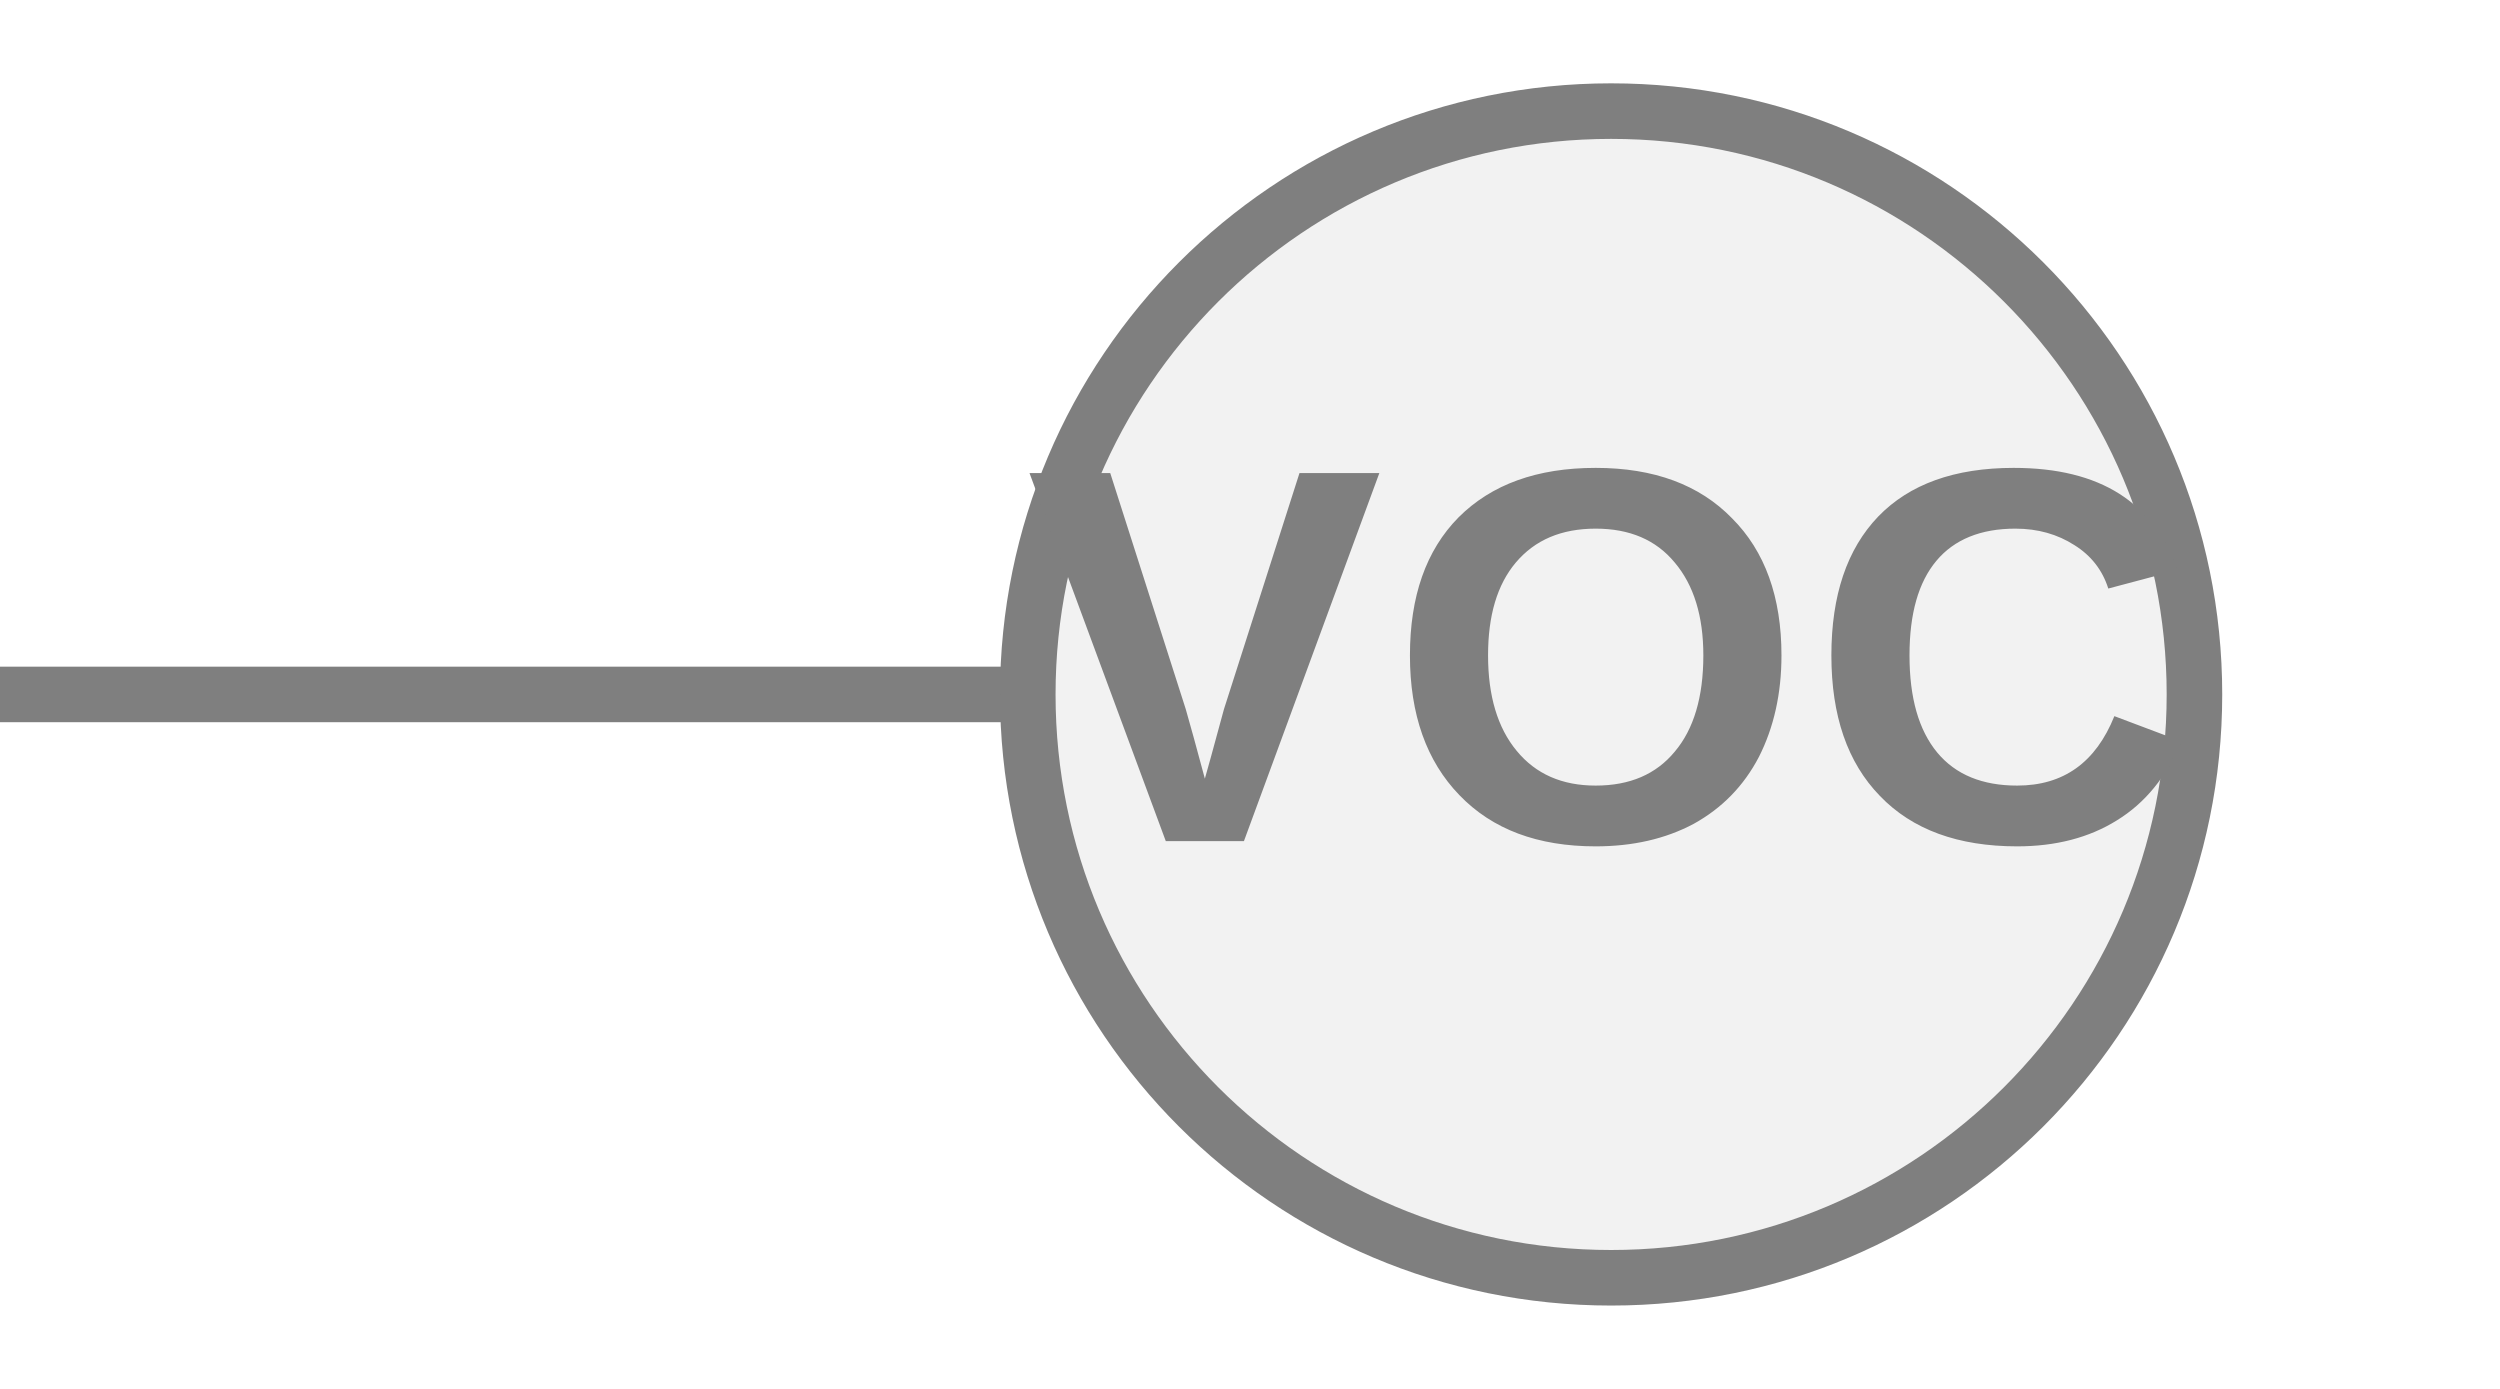
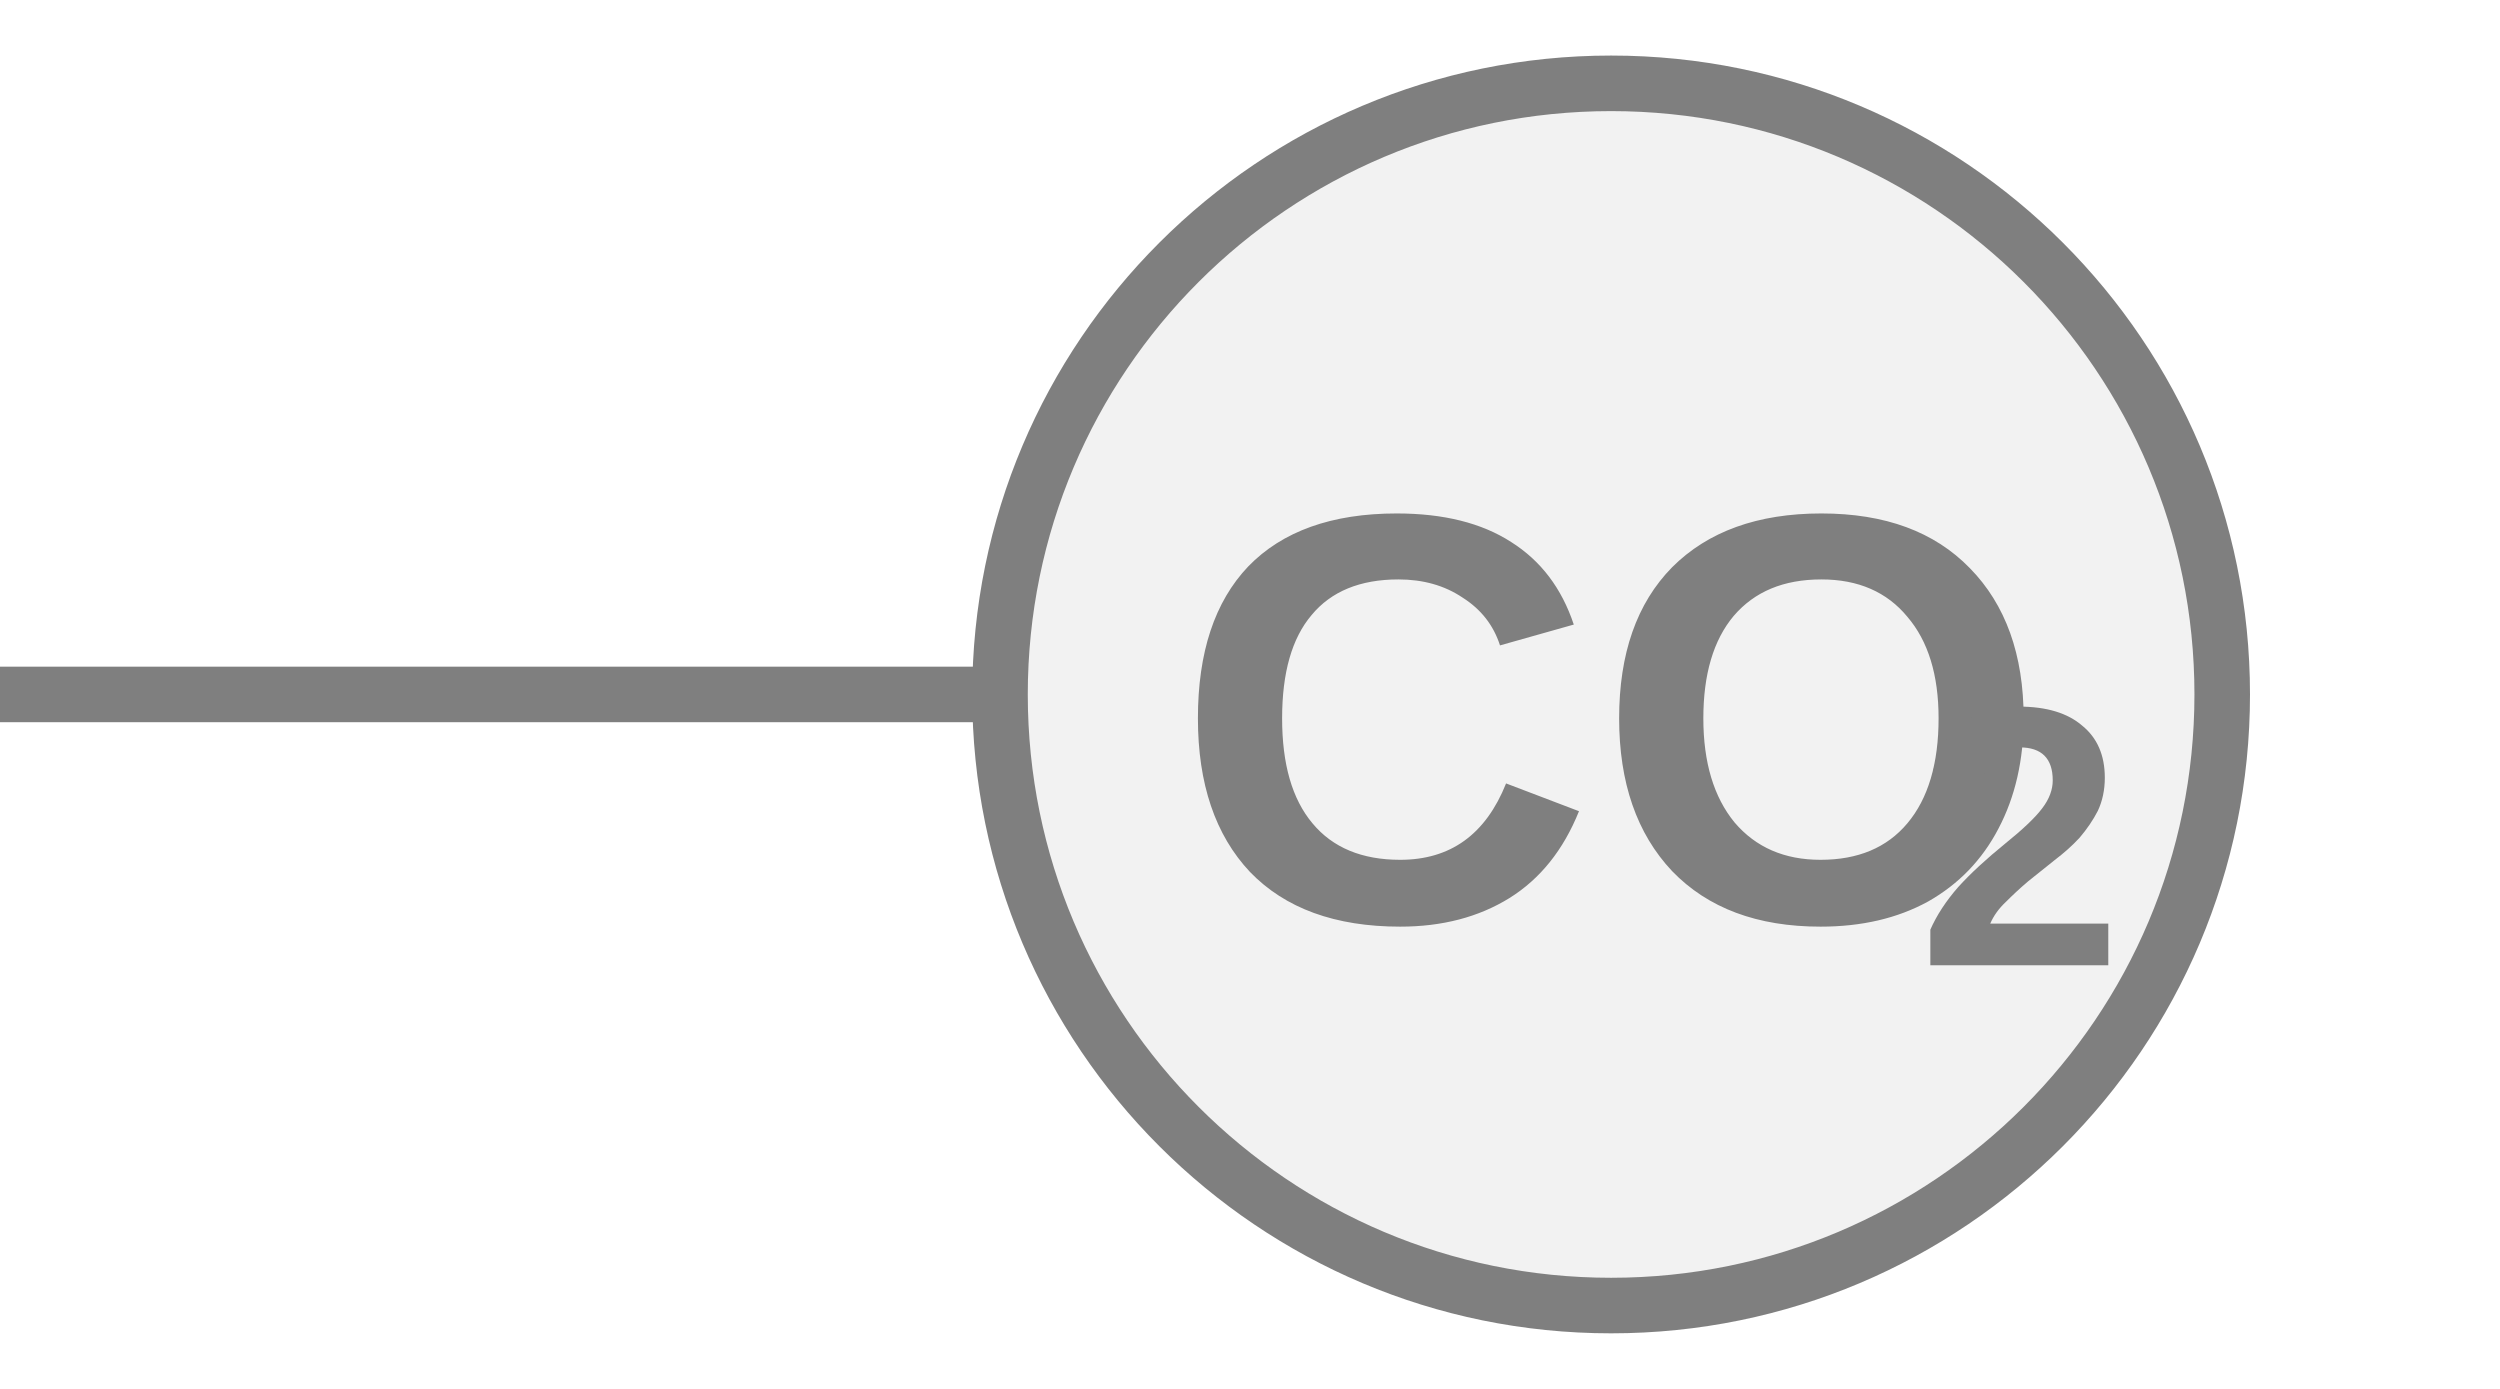
<svg xmlns="http://www.w3.org/2000/svg" width="45px" height="25px" viewBox="0 0 45 25">
-   <line x1="0" y1="12.5" x2="18.5" y2="12.5" stroke="#7f7f7f" stroke-width="1" stroke-linecap="round" />
-   <circle cx="29" cy="12.5" r="10.5" fill="#f2f2f2" stroke="#7f7f7f" stroke-width="1" />
-   <text x="29" y="12.41" fill="#7f7f7f" font-family="Arial, Helvetica, sans-serif" font-size="9.629px" font-style="normal" font-weight="600" letter-spacing="0.01em" text-anchor="middle" dominant-baseline="middle">VOC</text>
+   <line x1="0" y1="12.5" x2="18" y2="12.5" stroke="#7f7f7f" stroke-width="1" stroke-linecap="round" />
+   <circle cx="29" cy="12.5" r="11" fill="#f2f2f2" stroke="#7f7f7f" stroke-width="1" />
+   <text x="29" y="13.589" fill="#7f7f7f" font-family="Arial, Helvetica, sans-serif" font-size="10.5px" font-style="normal" font-weight="600" text-anchor="middle" dominant-baseline="middle" transform="translate(29 13.5894) scale(1 1) translate(-29 -13.5894)">CO</text>
+   <text x="34.513" y="15.479" fill="#7f7f7f" font-family="Arial, Helvetica, sans-serif" font-size="6.673px" font-style="normal" font-weight="600" text-anchor="start" dominant-baseline="middle" transform="translate(34.5125 15.4794) scale(1 1) translate(-34.5125 -15.4794)">2</text>
</svg>
